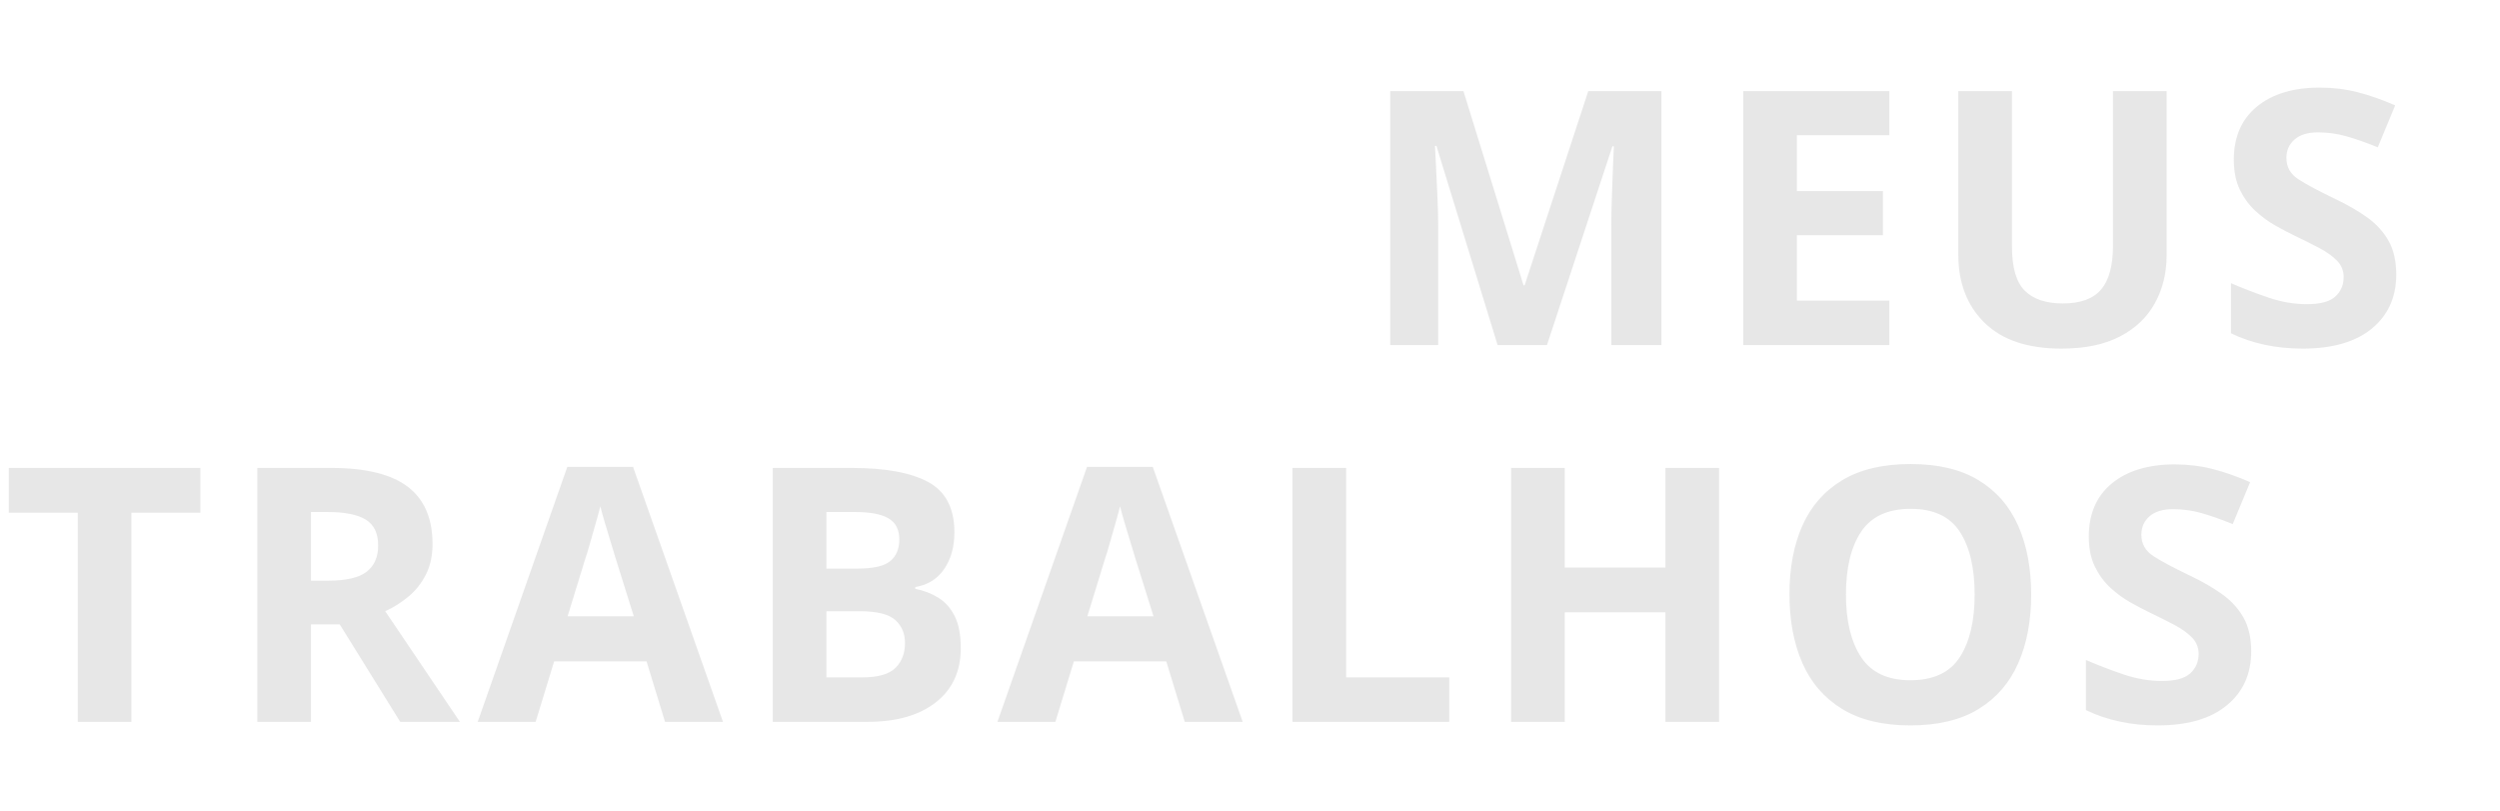
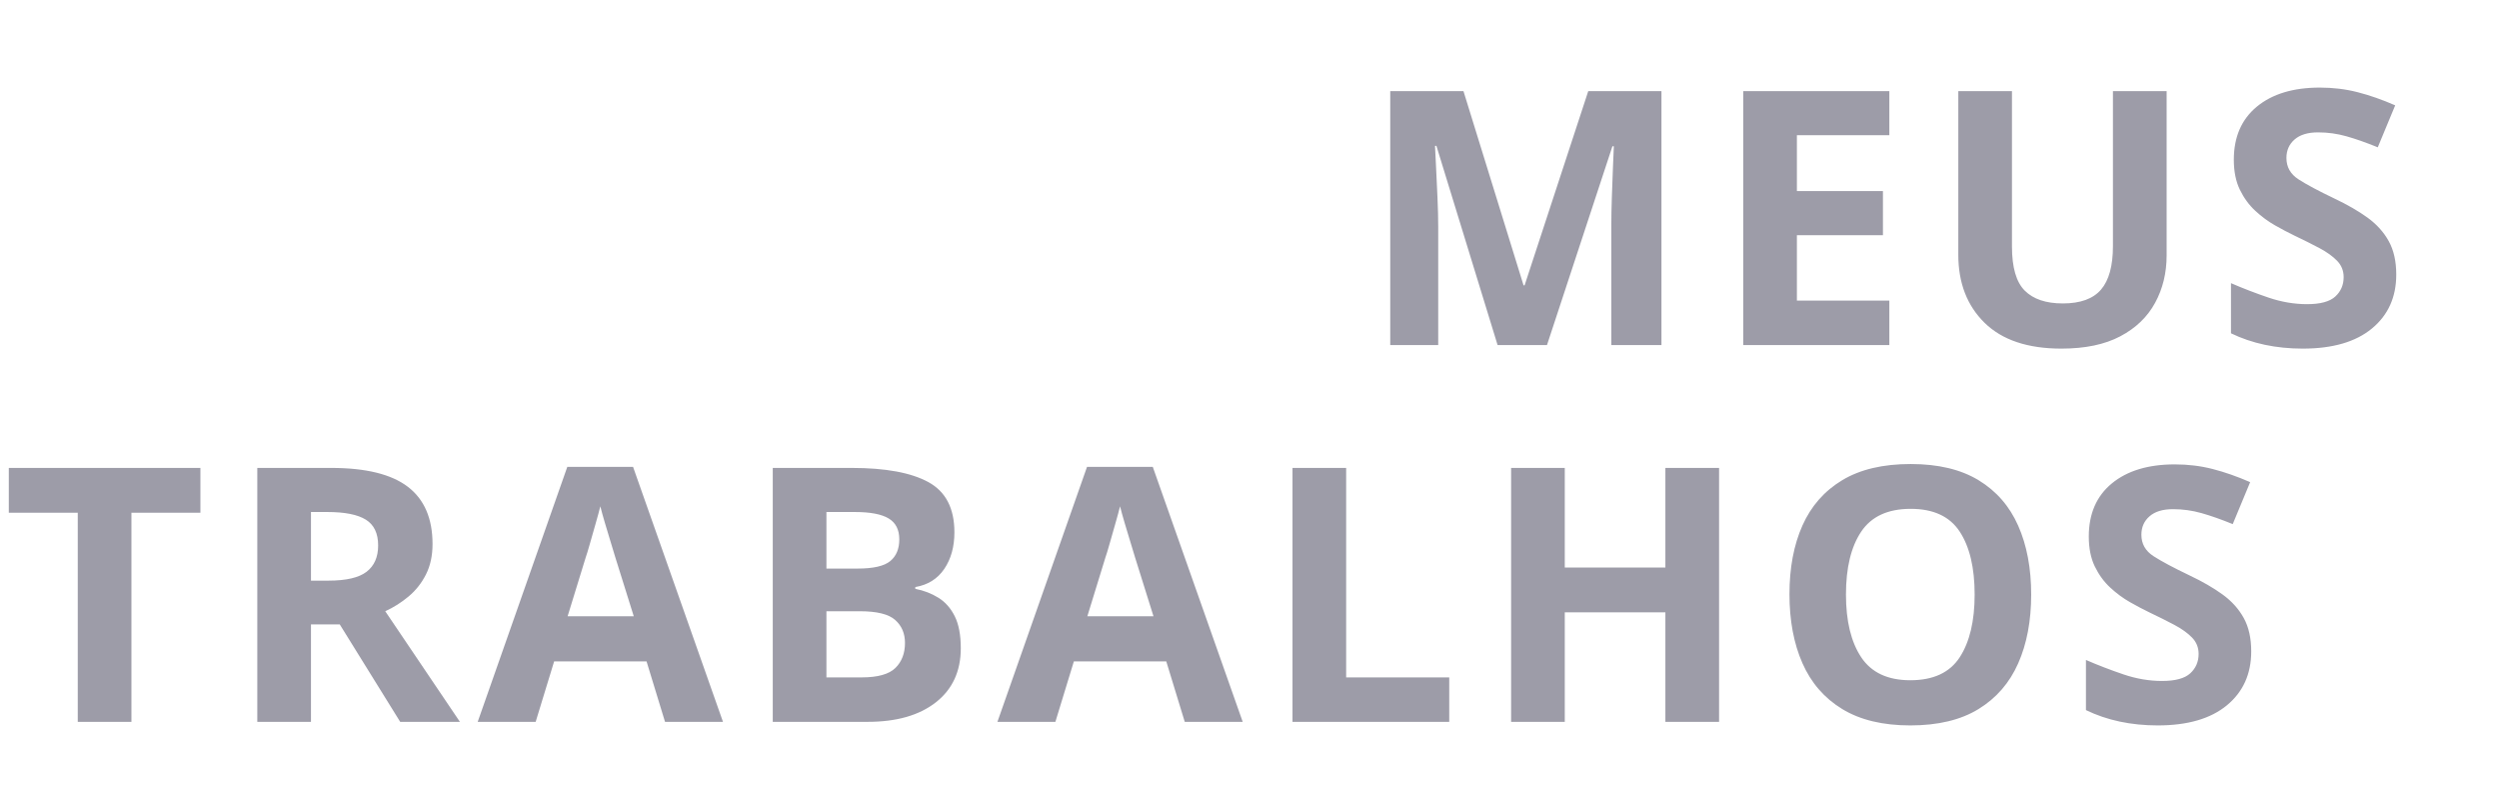
<svg xmlns="http://www.w3.org/2000/svg" width="1181" height="383" viewBox="0 0 1181 383">
-   <text transform="translate(1181 163)" fill="#d7d7d7" font-size="168" font-family="Montserrat-ExtraBold, Montserrat" font-weight="800" letter-spacing="0.05em" opacity="0.59">
+   <text transform="translate(1181 163)" fill="#02001f" font-size="168" font-family="Montserrat-ExtraBold, Montserrat" font-weight="800" letter-spacing="0.05em" opacity="0.39">
    <tspan x="-539.112" y="0">MEUS</tspan>
    <tspan x="-1180.2" y="178">TRABALHOS</tspan>
  </text>
</svg>
